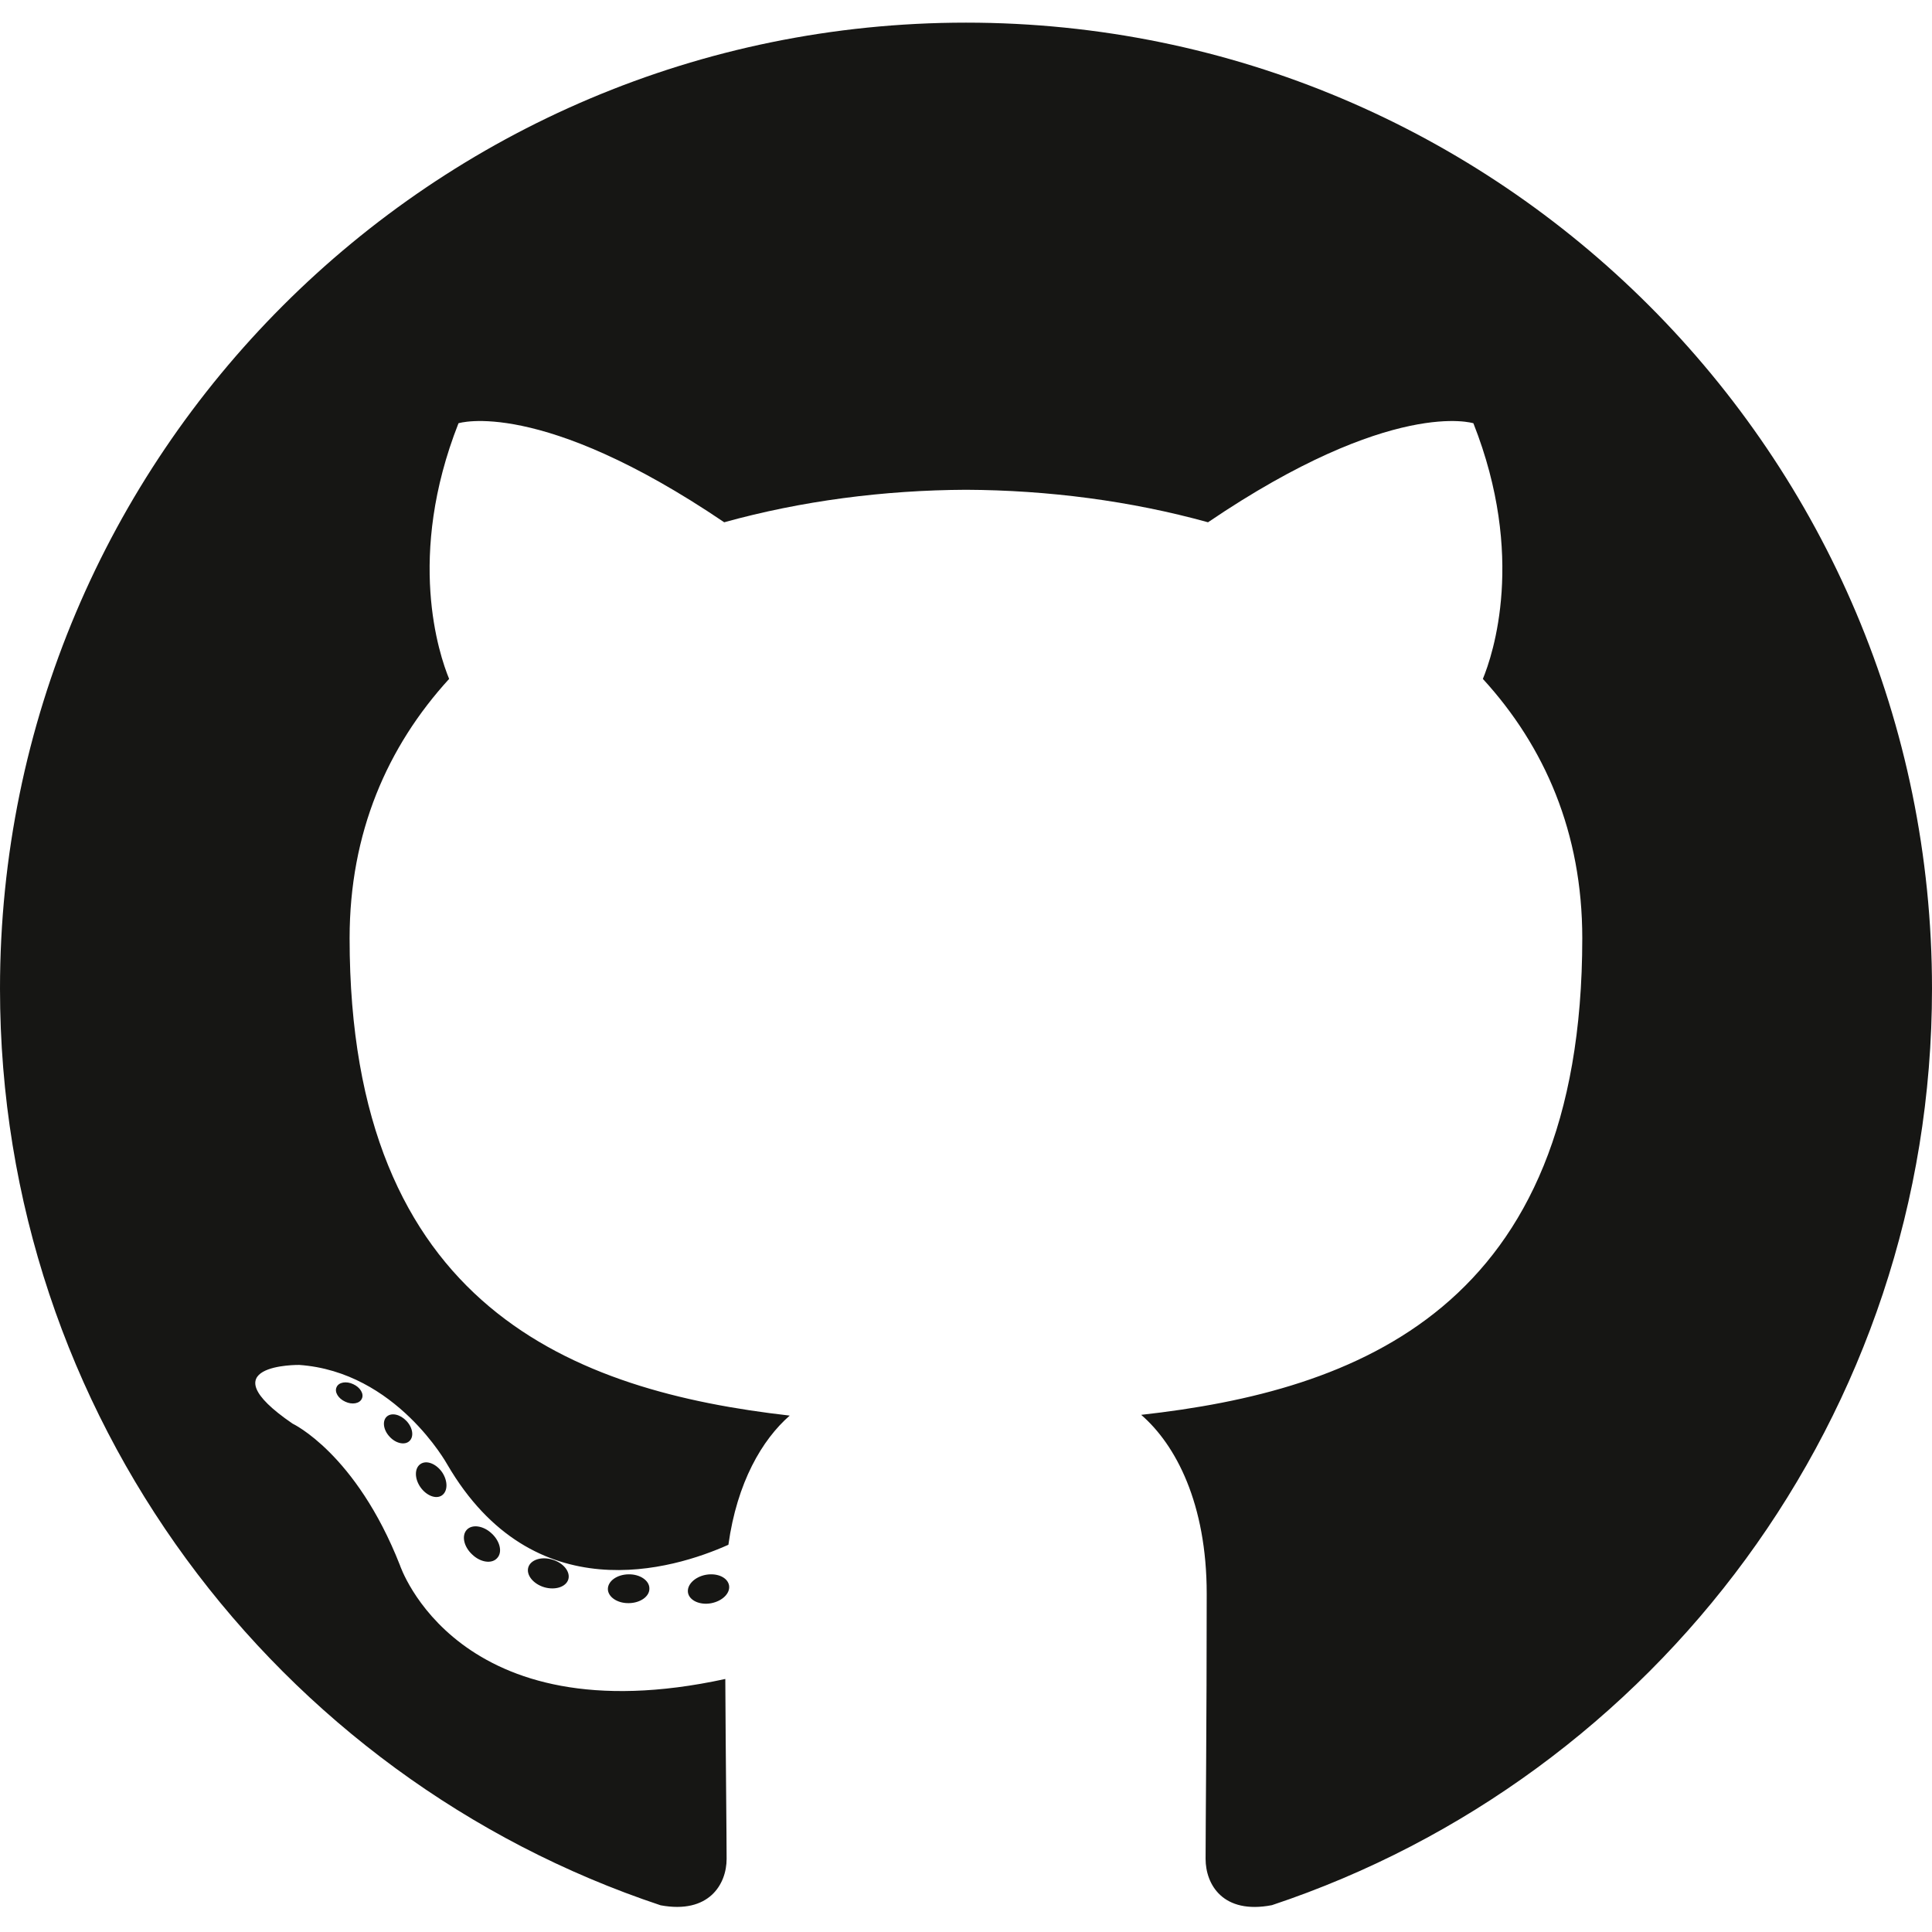
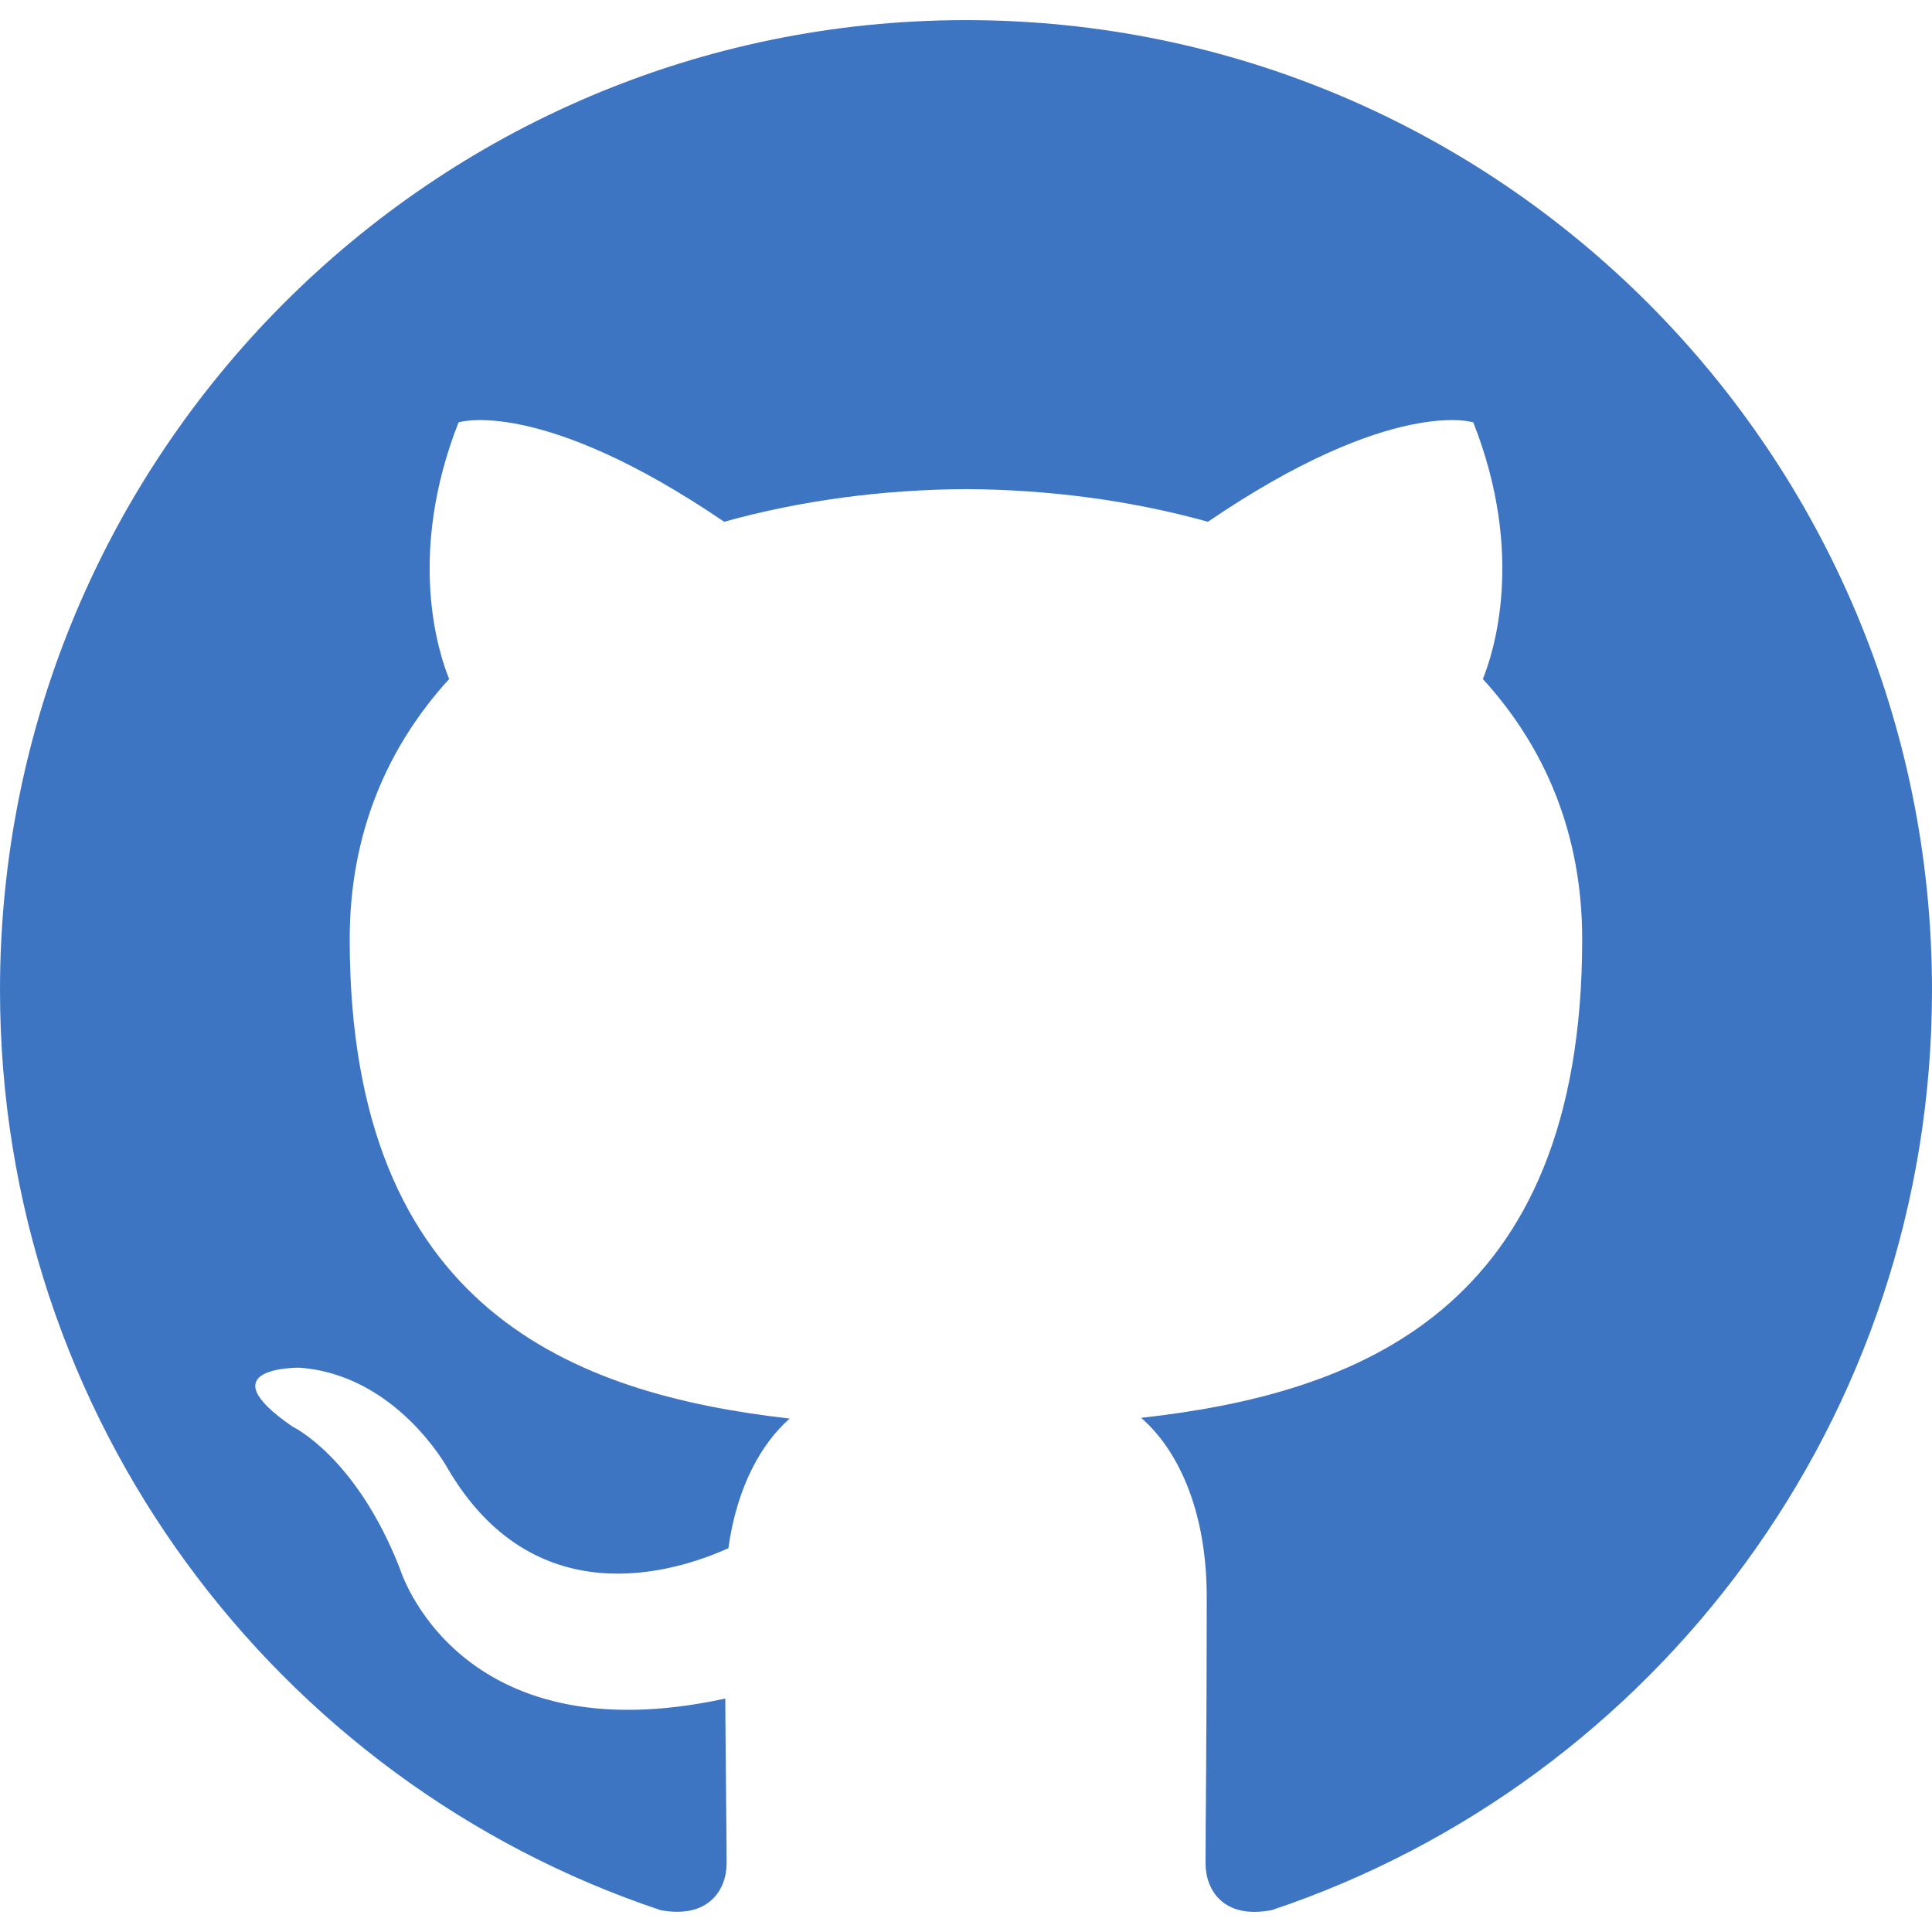
- <svg xmlns="http://www.w3.org/2000/svg" width="100" height="100" viewBox="0 0 256 250">
-   <path fill="#161614" d="M128.001 0C57.317 0 0 57.307 0 128.001c0 56.554 36.676 104.535 87.535 121.46c6.397 1.185 8.746-2.777 8.746-6.158c0-3.052-.12-13.135-.174-23.83c-35.61 7.742-43.124-15.103-43.124-15.103c-5.823-14.795-14.213-18.73-14.213-18.73c-11.613-7.944.876-7.78.876-7.78c12.853.902 19.621 13.19 19.621 13.19c11.417 19.568 29.945 13.911 37.249 10.64c1.149-8.272 4.466-13.92 8.127-17.116c-28.431-3.236-58.318-14.212-58.318-63.258c0-13.975 5-25.394 13.188-34.358c-1.329-3.224-5.71-16.242 1.24-33.874c0 0 10.749-3.44 35.21 13.121c10.21-2.836 21.16-4.258 32.038-4.307c10.878.049 21.837 1.47 32.066 4.307c24.431-16.56 35.165-13.12 35.165-13.12c6.967 17.63 2.584 30.65 1.255 33.873c8.207 8.964 13.173 20.383 13.173 34.358c0 49.163-29.944 59.988-58.447 63.157c4.591 3.972 8.682 11.762 8.682 23.704c0 17.126-.148 30.91-.148 35.126c0 3.407 2.304 7.398 8.792 6.14C219.37 232.5 256 184.537 256 128.002C256 57.307 198.691 0 128.001 0Zm-80.06 182.34c-.282.636-1.283.827-2.194.39c-.929-.417-1.45-1.284-1.15-1.922c.276-.655 1.279-.838 2.205-.399c.93.418 1.46 1.293 1.139 1.931Zm6.296 5.618c-.61.566-1.804.303-2.614-.591c-.837-.892-.994-2.086-.375-2.66c.63-.566 1.787-.301 2.626.591c.838.903 1 2.088.363 2.66Zm4.32 7.188c-.785.545-2.067.034-2.86-1.104c-.784-1.138-.784-2.503.017-3.05c.795-.547 2.058-.055 2.861 1.075c.782 1.157.782 2.522-.019 3.08Zm7.304 8.325c-.701.774-2.196.566-3.29-.49c-1.119-1.032-1.43-2.496-.726-3.27c.71-.776 2.213-.558 3.315.49c1.11 1.03 1.45 2.505.701 3.27Zm9.442 2.81c-.31 1.003-1.75 1.459-3.199 1.033c-1.448-.439-2.395-1.613-2.103-2.626c.301-1.01 1.747-1.484 3.207-1.028c1.446.436 2.396 1.602 2.095 2.622Zm10.744 1.193c.036 1.055-1.193 1.93-2.715 1.95c-1.53.034-2.769-.82-2.786-1.86c0-1.065 1.202-1.932 2.733-1.958c1.522-.03 2.768.818 2.768 1.868Zm10.555-.405c.182 1.03-.875 2.088-2.387 2.37c-1.485.271-2.861-.365-3.05-1.386c-.184-1.056.893-2.114 2.376-2.387c1.514-.263 2.868.356 3.061 1.403Z" />
+ <svg xmlns="http://www.w3.org/2000/svg" width="100px" height="100px" viewBox="0 -0.5 48 48" version="1.1" fill="#000000">
+   <g id="SVGRepo_bgCarrier" stroke-width="0" />
+   <g id="SVGRepo_tracerCarrier" stroke-linecap="round" stroke-linejoin="round" />
+   <g id="SVGRepo_iconCarrier">
+     <defs> </defs>
+     <g id="Icons" stroke="none" stroke-width="1" fill="none" fill-rule="evenodd">
+       <g id="Color-" transform="translate(-700, -560)" fill="#3E75C3">
+         <path d="M723.999,560 C710.746,560 700,570.787 700,584.097 C700,594.741 706.876,603.772 716.414,606.958 C717.615,607.18 718.053,606.436 718.053,605.797 C718.053,605.225 718.032,603.71 718.019,601.7 C711.343,603.156 709.934,598.469 709.934,598.469 C708.844,595.686 707.27,594.945 707.27,594.945 C705.091,593.45 707.436,593.48 707.436,593.48 C709.843,593.65 711.111,595.963 711.111,595.963 C713.253,599.646 716.728,598.582 718.096,597.965 C718.313,596.408 718.934,595.346 719.62,594.744 C714.29,594.135 708.688,592.069 708.688,582.836 C708.688,580.205 709.622,578.055 711.159,576.37 C710.911,575.76 710.087,573.311 711.393,569.993 C711.393,569.993 713.409,569.346 717.992,572.463 C719.908,571.929 721.96,571.662 724.001,571.652 C726.04,571.662 728.093,571.929 730.01,572.463 C734.591,569.346 736.603,569.993 736.603,569.993 C737.913,573.311 737.089,575.76 736.841,576.37 C738.38,578.055 739.309,580.205 739.309,582.836 C739.309,592.092 733.697,594.129 728.351,594.726 C729.212,595.47 729.981,596.939 729.981,599.188 C729.981,602.409 729.951,605.007 729.951,605.797 C729.951,606.442 730.383,607.192 731.601,606.955 C741.13,603.763 748,594.738 748,584.097 C748,570.787 737.254,560 723.999,560" id="Github"> </path>
+       </g>
+     </g>
+   </g>
</svg>
